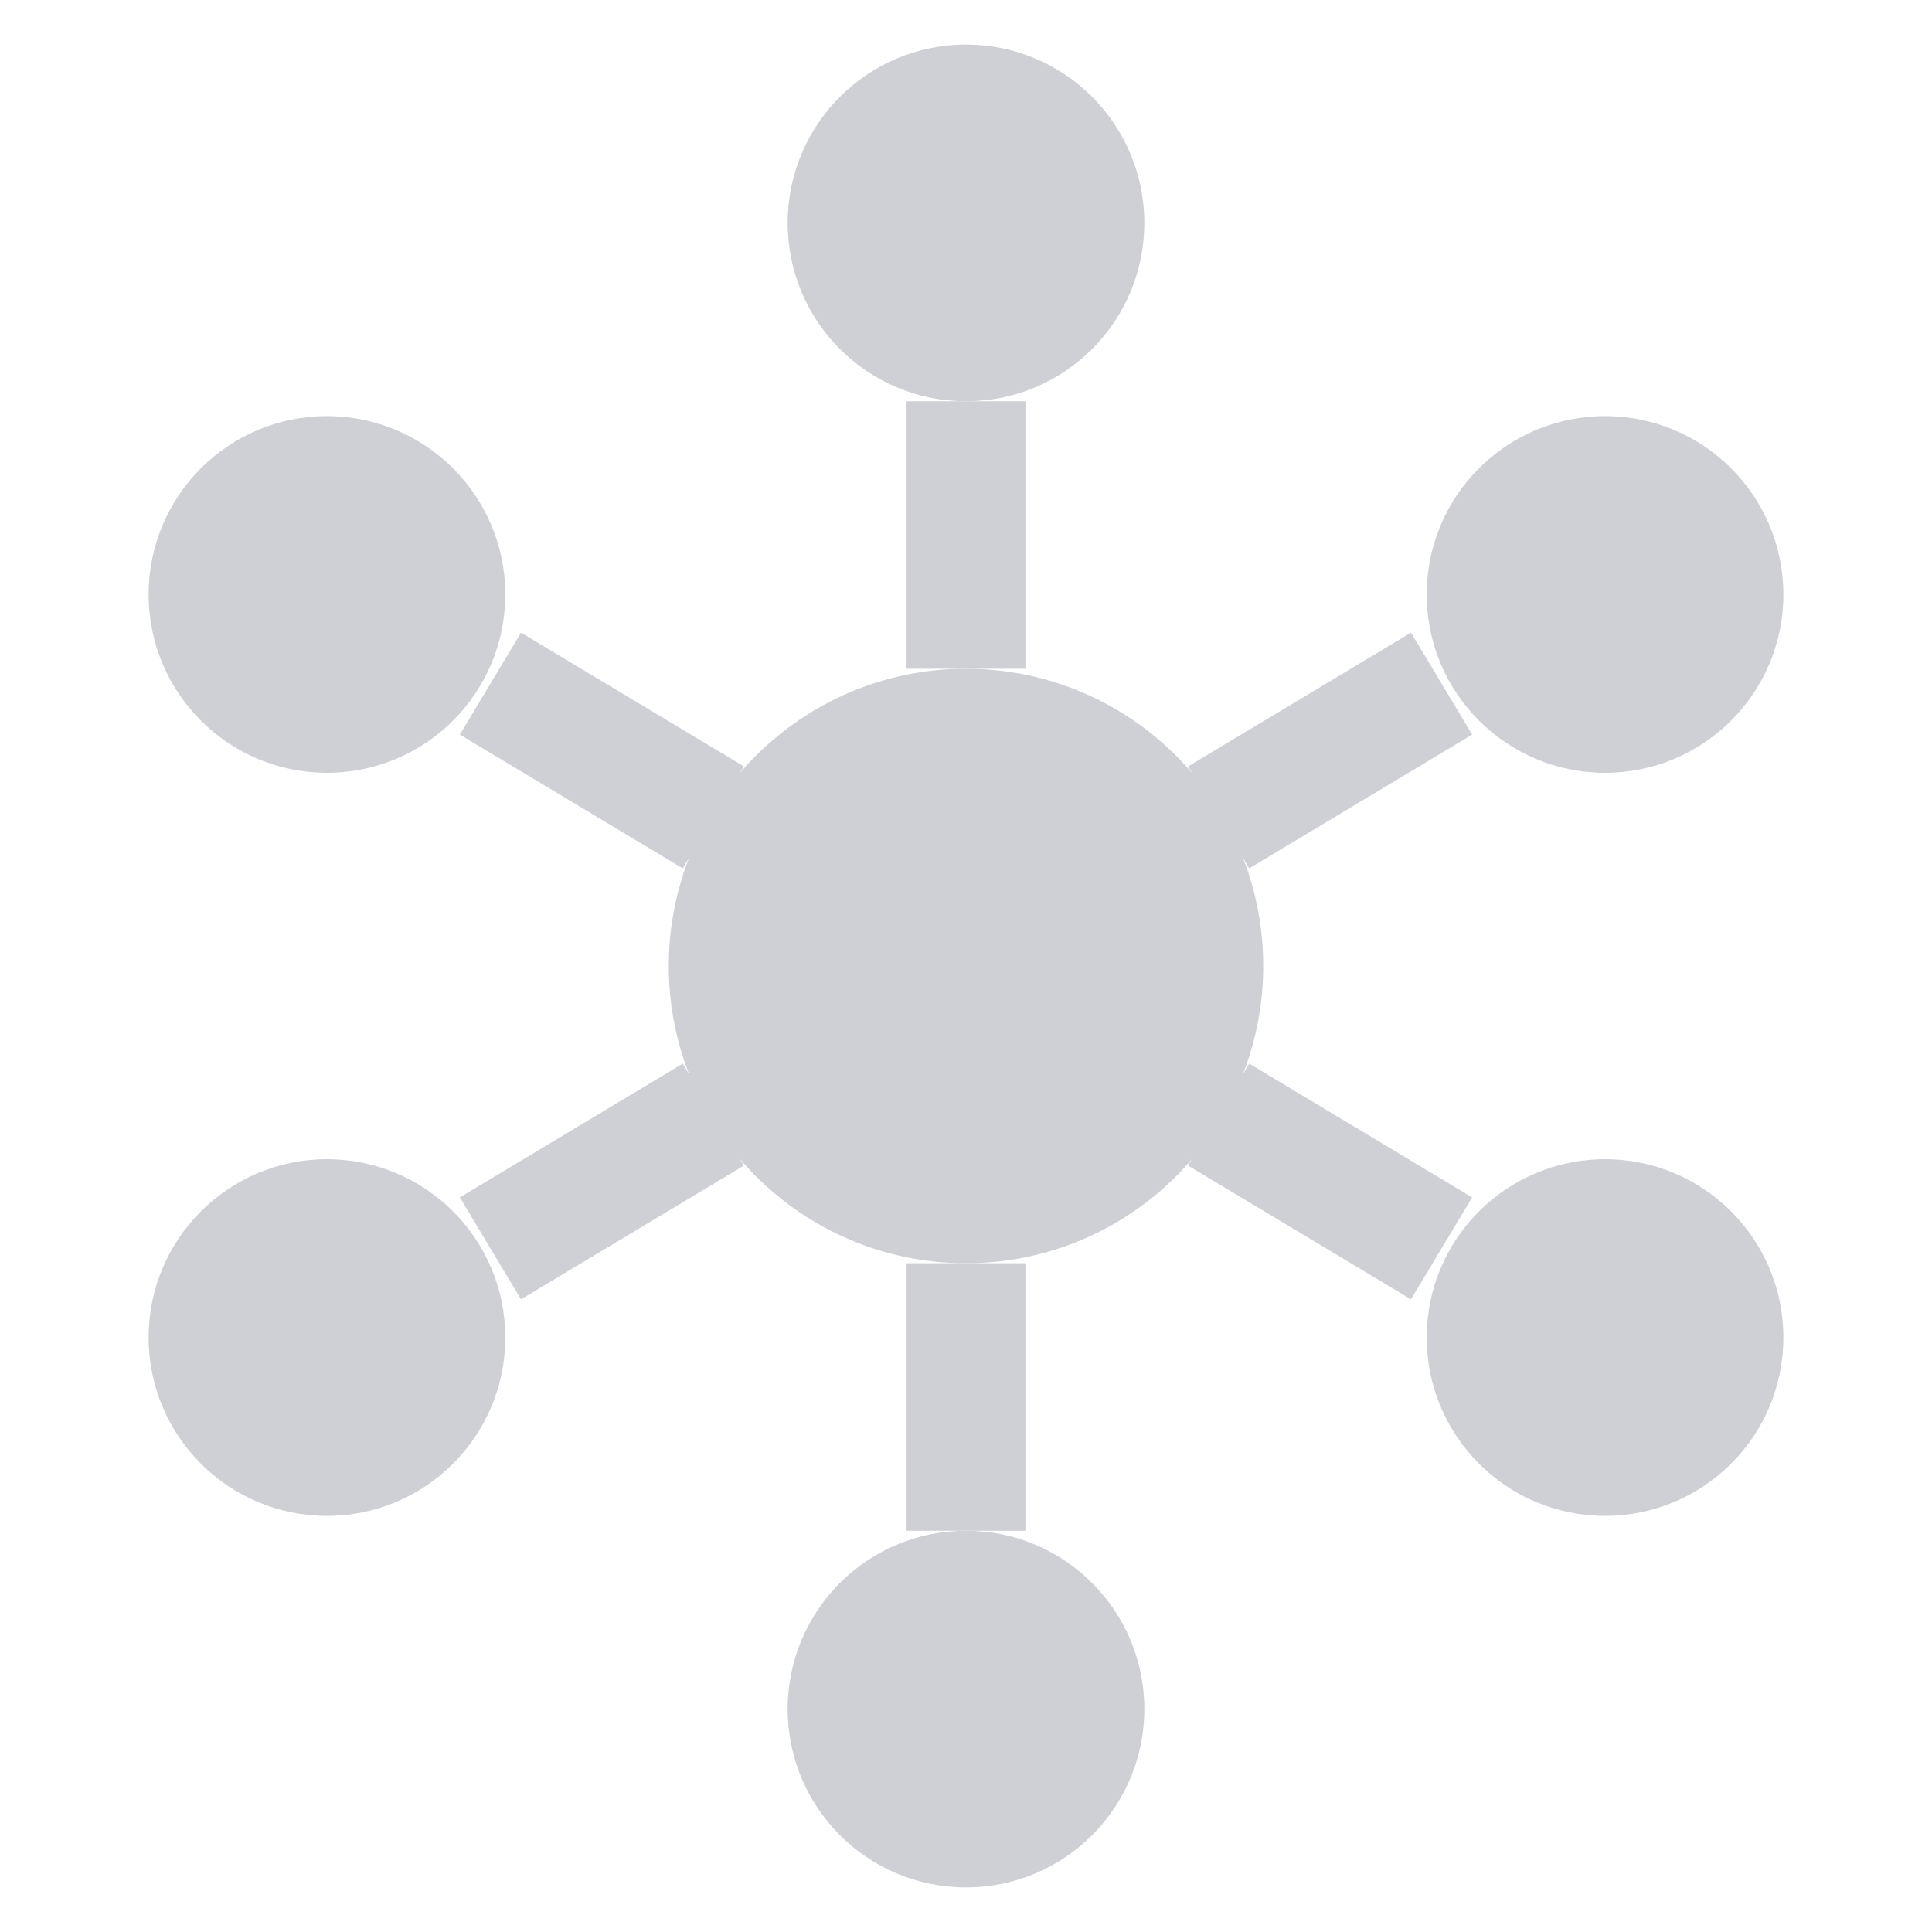
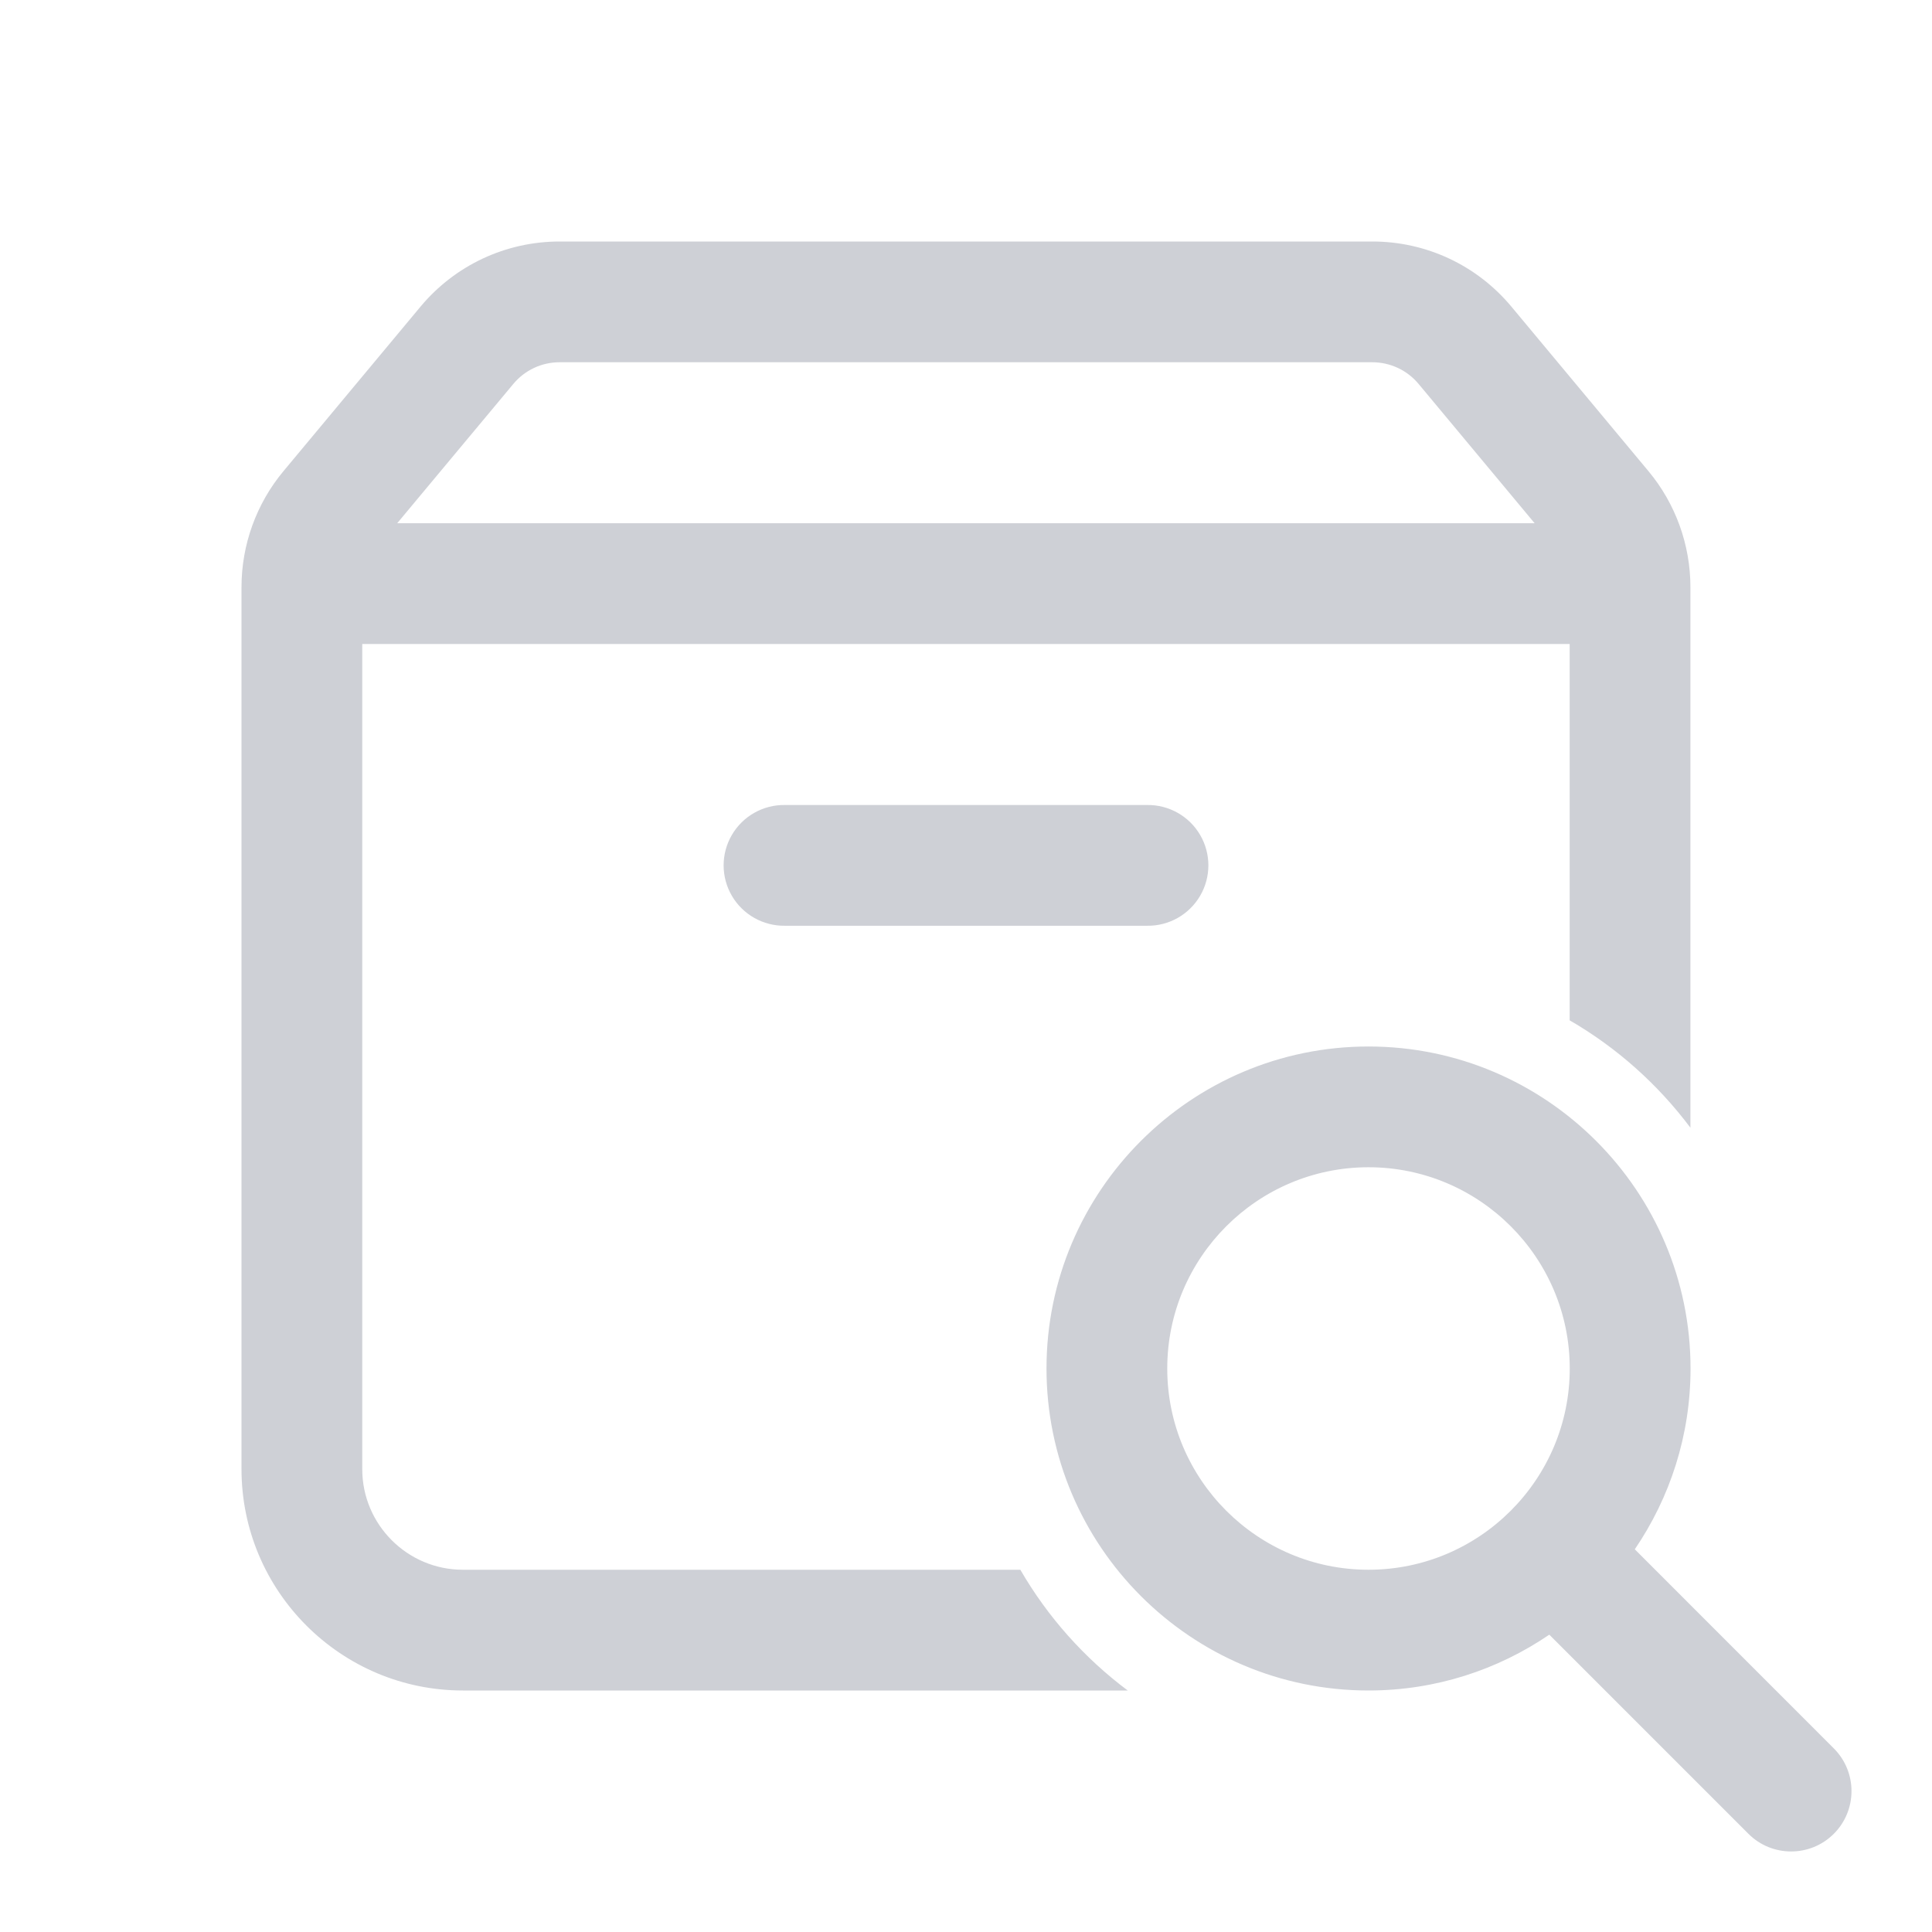
- <svg xmlns="http://www.w3.org/2000/svg" width="13" height="13" viewBox="0 0 13 13" fill="none">
-   <circle cx="6.5" cy="6.5" r="2" fill="#CED0D6" />
-   <circle cx="6.5" cy="1.5" r="1.2" fill="#CED0D6" />
-   <circle cx="10.8" cy="4" r="1.2" fill="#CED0D6" />
-   <circle cx="10.8" cy="9" r="1.2" fill="#CED0D6" />
-   <circle cx="6.5" cy="11.5" r="1.2" fill="#CED0D6" />
-   <circle cx="2.2" cy="9" r="1.2" fill="#CED0D6" />
-   <circle cx="2.2" cy="4" r="1.2" fill="#CED0D6" />
-   <line x1="6.5" y1="4.5" x2="6.5" y2="2.7" stroke="#CED0D6" stroke-width="0.8" />
-   <line x1="8.2" y1="5.5" x2="9.7" y2="4.6" stroke="#CED0D6" stroke-width="0.8" />
-   <line x1="8.2" y1="7.5" x2="9.7" y2="8.4" stroke="#CED0D6" stroke-width="0.8" />
-   <line x1="6.5" y1="8.5" x2="6.5" y2="10.3" stroke="#CED0D6" stroke-width="0.8" />
-   <line x1="4.8" y1="7.5" x2="3.3" y2="8.4" stroke="#CED0D6" stroke-width="0.8" />
-   <line x1="4.8" y1="5.5" x2="3.3" y2="4.6" stroke="#CED0D6" stroke-width="0.8" />
+ <svg xmlns="http://www.w3.org/2000/svg" version="1.1" width="13px" height="13px" viewBox="0,0,256,256">
+   <g fill="#CED0D6" fill-rule="nonzero" stroke="none" stroke-width="1" stroke-linecap="butt" stroke-linejoin="miter" stroke-miterlimit="10" stroke-dasharray="" stroke-dashoffset="0" font-family="none" font-size="none" style="mix-blend-mode: normal">
+     <g transform="scale(5.33333,5.33333)">
+       <path d="M13.904,6c-1.339,0 -2.599,0.59 -3.457,1.619l-3.404,4.086c-0.673,0.807 -1.043,1.83 -1.043,2.881v21.914c0,3.033 2.468,5.5 5.5,5.5h16.518c-1.08,-0.809 -1.989,-1.827 -2.668,-3h-13.85c-1.379,0 -2.5,-1.122 -2.5,-2.5v-20.5h29.998v9.35c1.173,0.679 2.191,1.589 3,2.668v-13.432c0,-1.051 -0.37,-2.074 -1.043,-2.881l-3.404,-4.086c-0.858,-1.029 -2.116,-1.619 -3.455,-1.619zM13.904,9h20.189c0.446,0 0.866,0.196 1.152,0.539l2.883,3.461h-28.26l2.885,-3.461c0.286,-0.343 0.704,-0.539 1.15,-0.539zM19.5,20c-0.541,-0.008 -1.044,0.277 -1.317,0.744c-0.273,0.467 -0.273,1.045 0,1.512c0.273,0.467 0.776,0.751 1.317,0.744h9c0.541,0.008 1.044,-0.277 1.317,-0.744c0.273,-0.467 0.273,-1.045 0,-1.512c-0.273,-0.467 -0.776,-0.751 -1.317,-0.744zM34,26c-4.411,0 -8,3.589 -8,8c0,4.411 3.589,8 8,8c1.665,0 3.21,-0.513 4.492,-1.387l4.947,4.947c0.293,0.294 0.677,0.439 1.061,0.439c0.384,0 0.768,-0.146 1.061,-0.439c0.585,-0.586 0.585,-1.535 0,-2.121l-4.945,-4.947c0.873,-1.282 1.385,-2.827 1.385,-4.492c0,-4.411 -3.589,-8 -8,-8zM34,29c2.757,0 5,2.243 5,5c0,2.757 -2.243,5 -5,5c-2.757,0 -5,-2.243 -5,-5c0,-2.757 2.243,-5 5,-5z" />
+     </g>
+   </g>
</svg>
